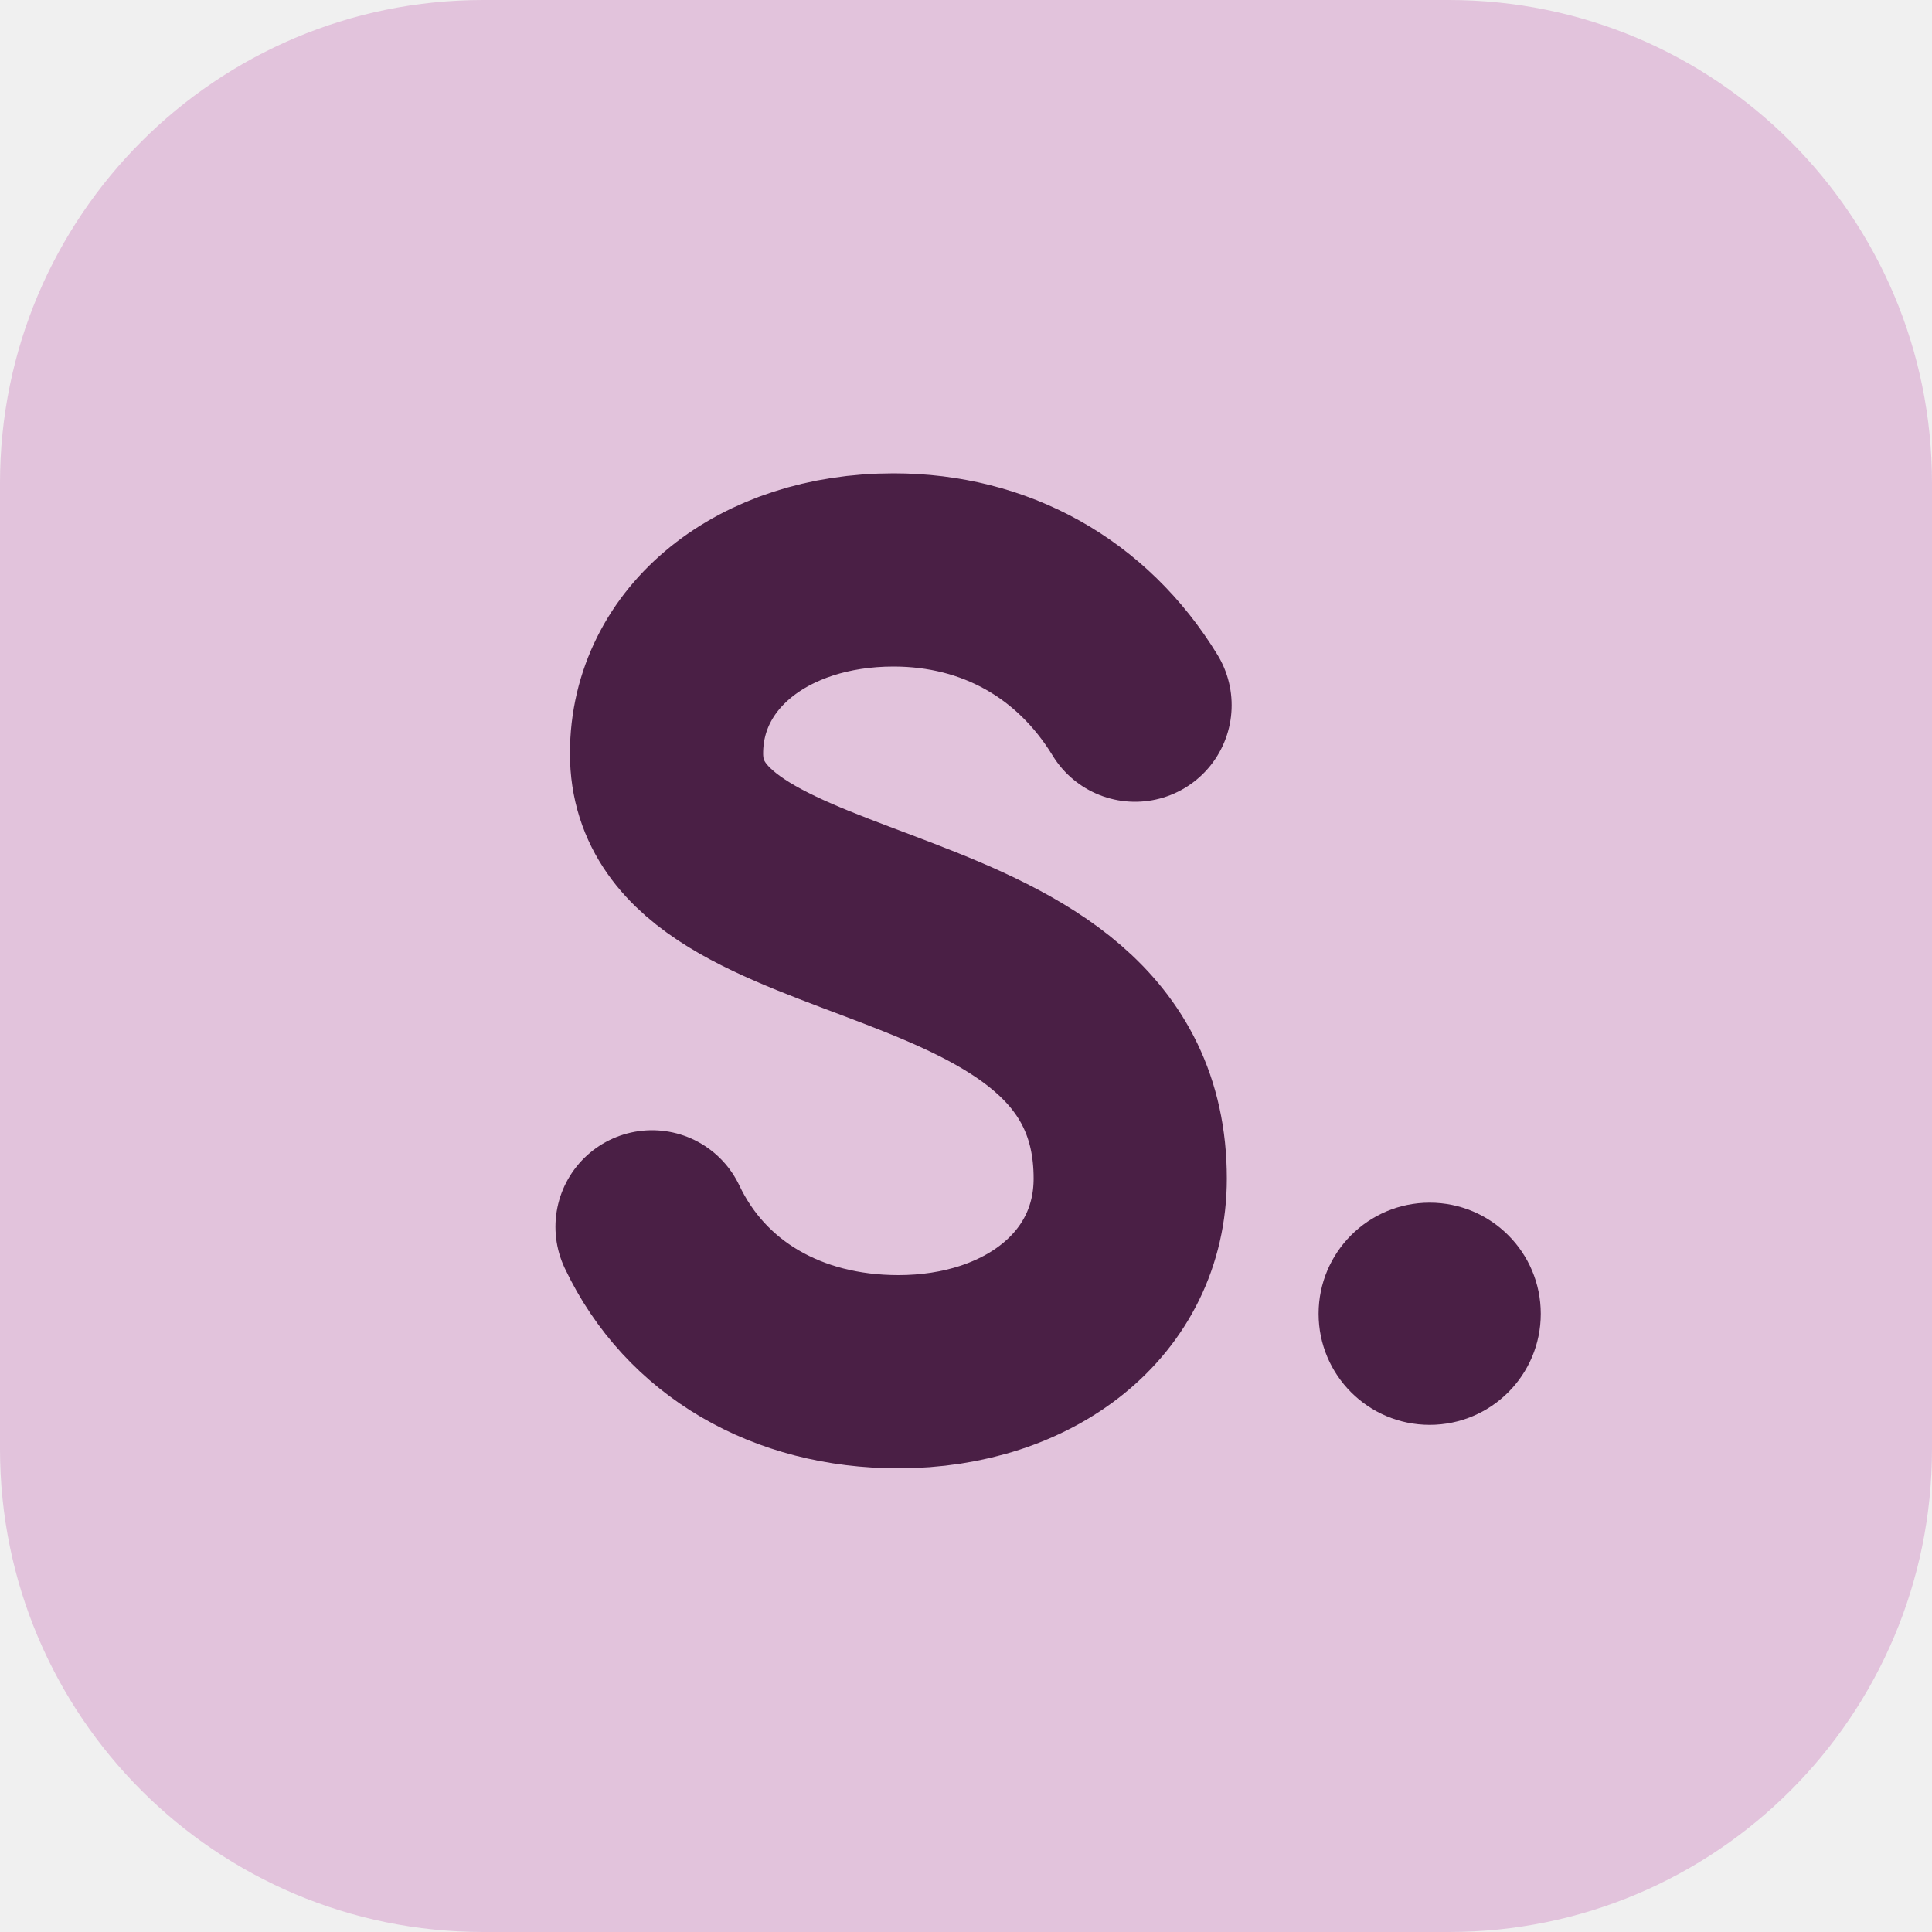
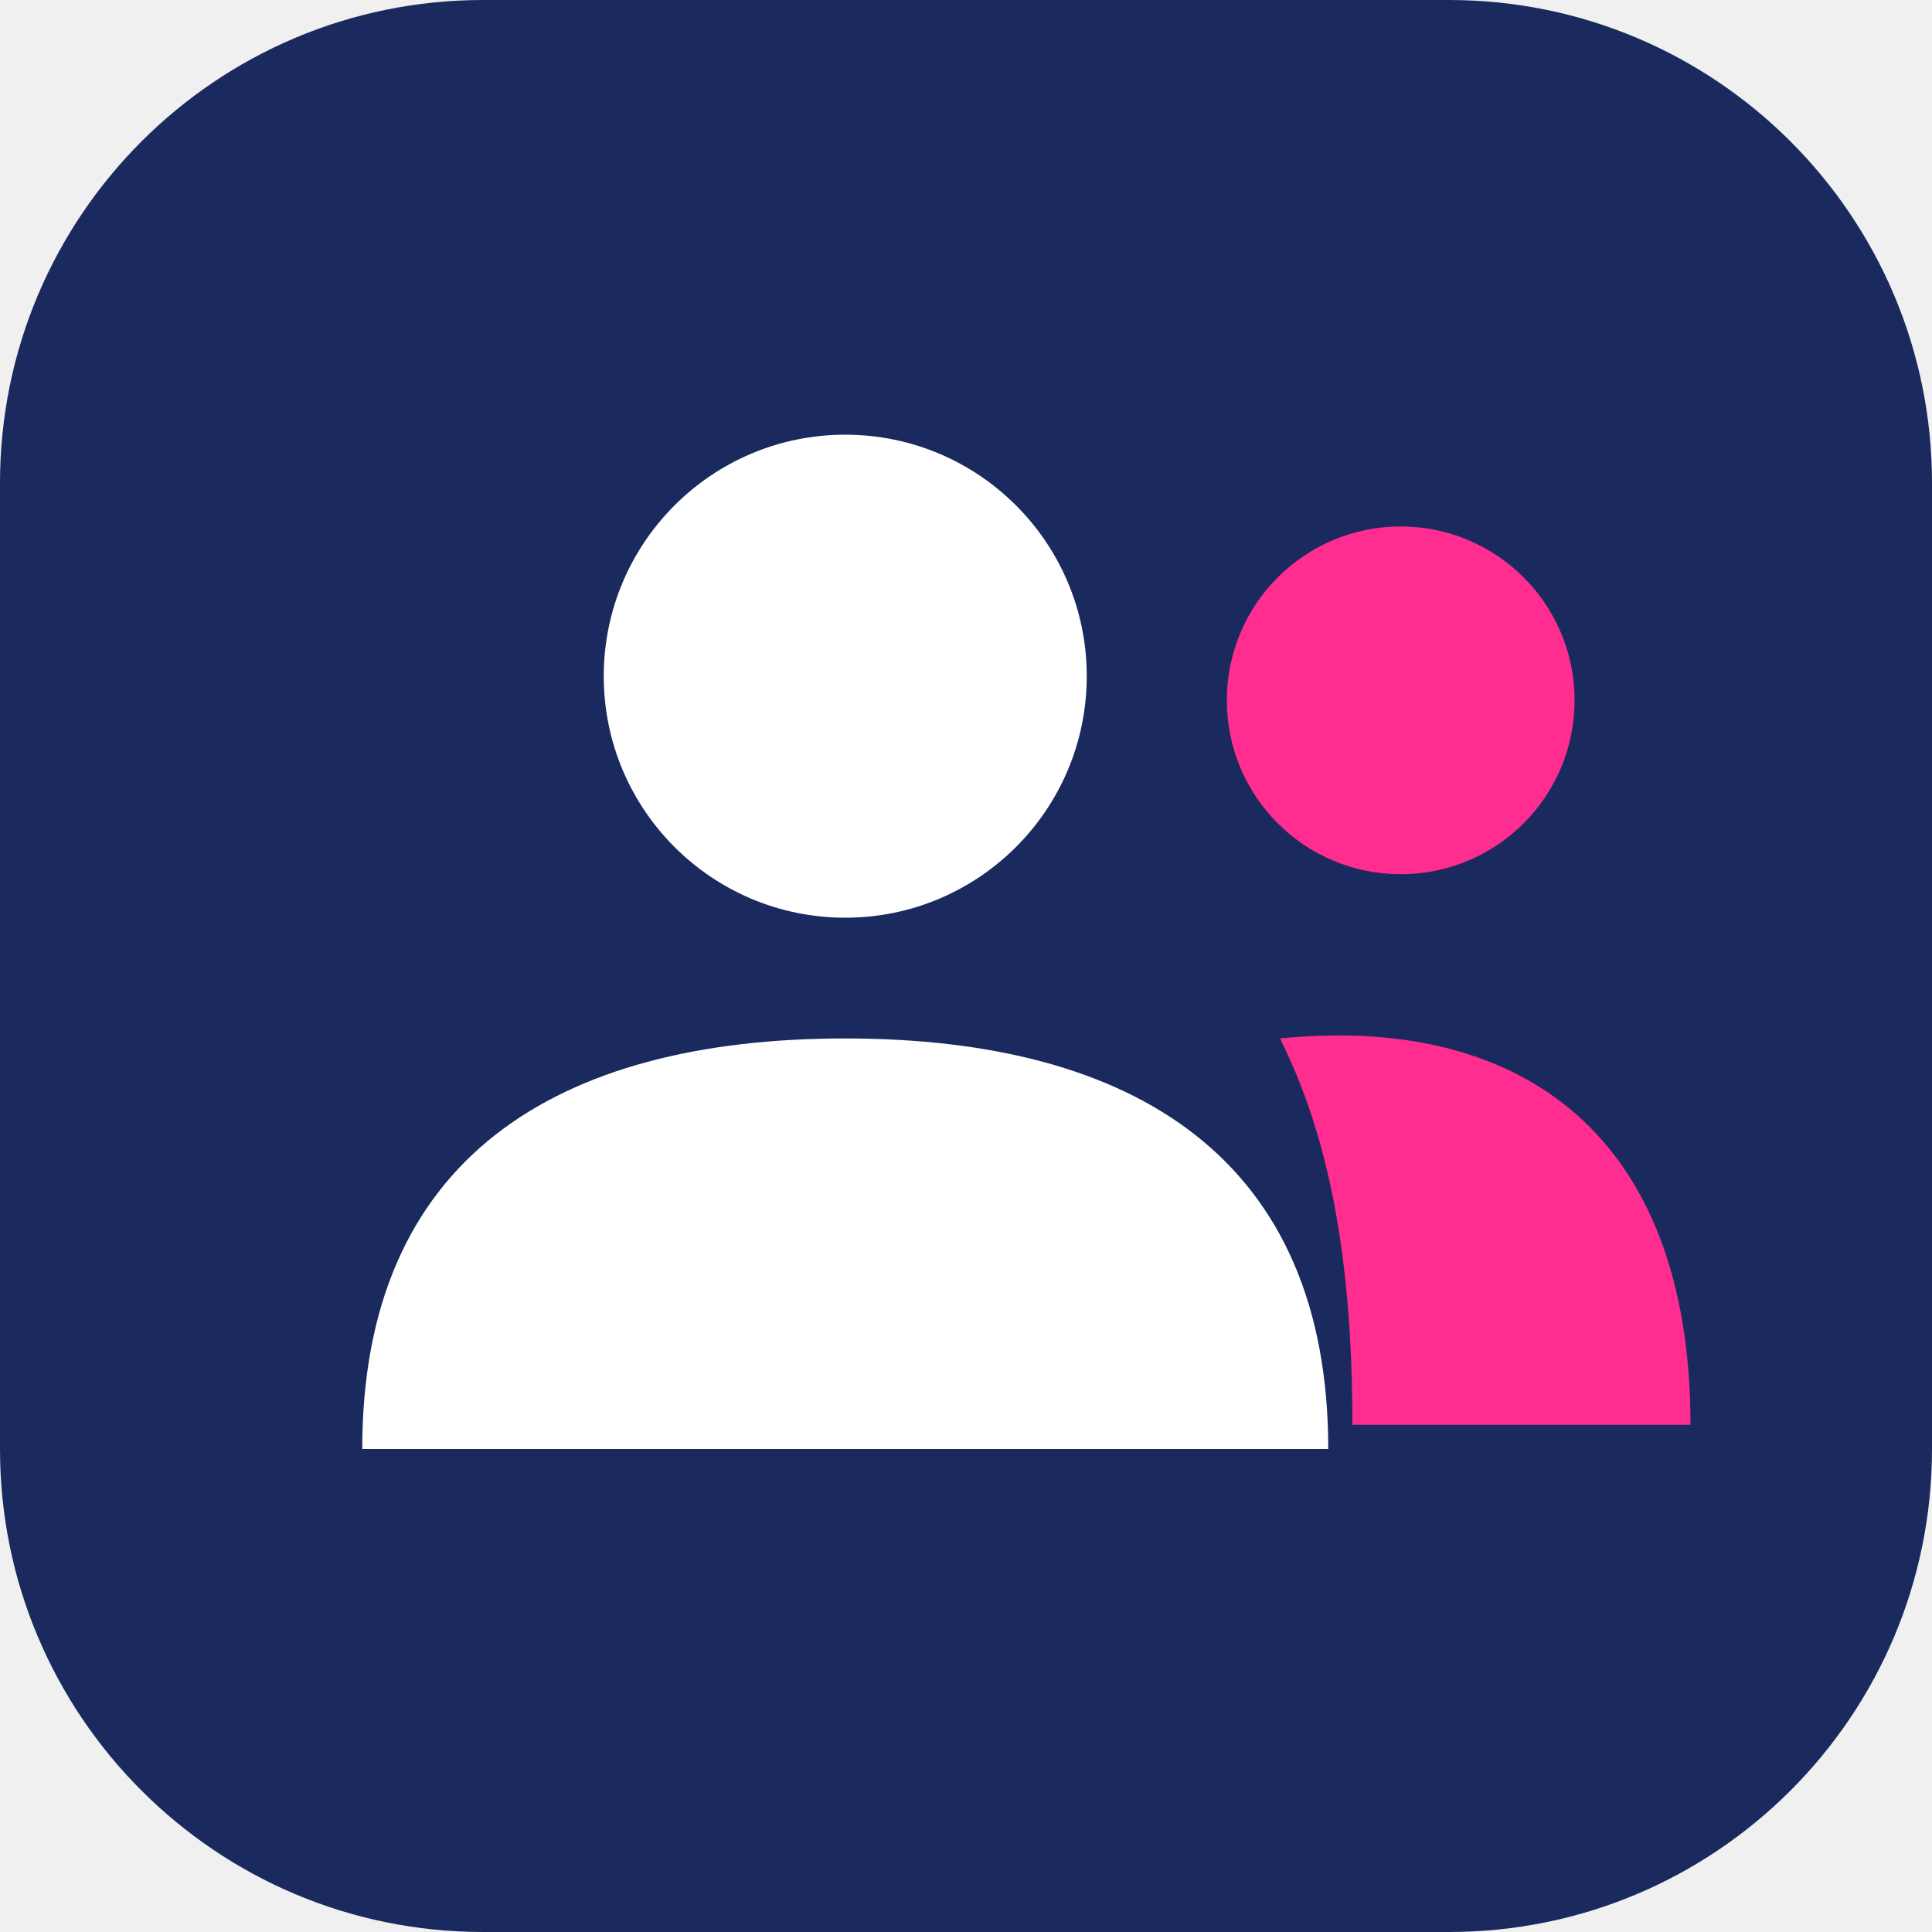
<svg xmlns="http://www.w3.org/2000/svg" viewBox="0 0 40 40">
-   <rect width="40" height="40" rx="10" fill="#e2c3dc" />
-   <path d="M23.5 14.6C22.4 12.8 20.6 11.8 18.5 11.8 15.8 11.8 13.8 13.4 13.8 15.6 13.8 19.8 23.4 18.4 23.4 24.4 23.4 26.8 21.3 28.4 18.6 28.4 16.3 28.4 14.4 27.3 13.5 25.4" fill="none" stroke="#4a1f45" stroke-width="4" stroke-linecap="round" />
-   <circle cx="29.6" cy="27.2" r="2.3" fill="#4a1f45" />
+   <rect width="40" height="40" rx="10" fill="#1a2a5e" />
+   <circle cx="29" cy="14.5" r="3.6" fill="#ff2d8f" />
+   <path d="M26.5 21.5C31.5 21 35 23.5 35 29.5H28C28 26 27.5 23.5 26.5 21.5Z" fill="#ff2d8f" />
+   <circle cx="17.5" cy="14" r="5" fill="#ffffff" />
+   <path d="M7.5 30C7.5 24 11.5 21.5 17.5 21.5S27.5 24 27.5 30Z" fill="#ffffff" />
</svg>
